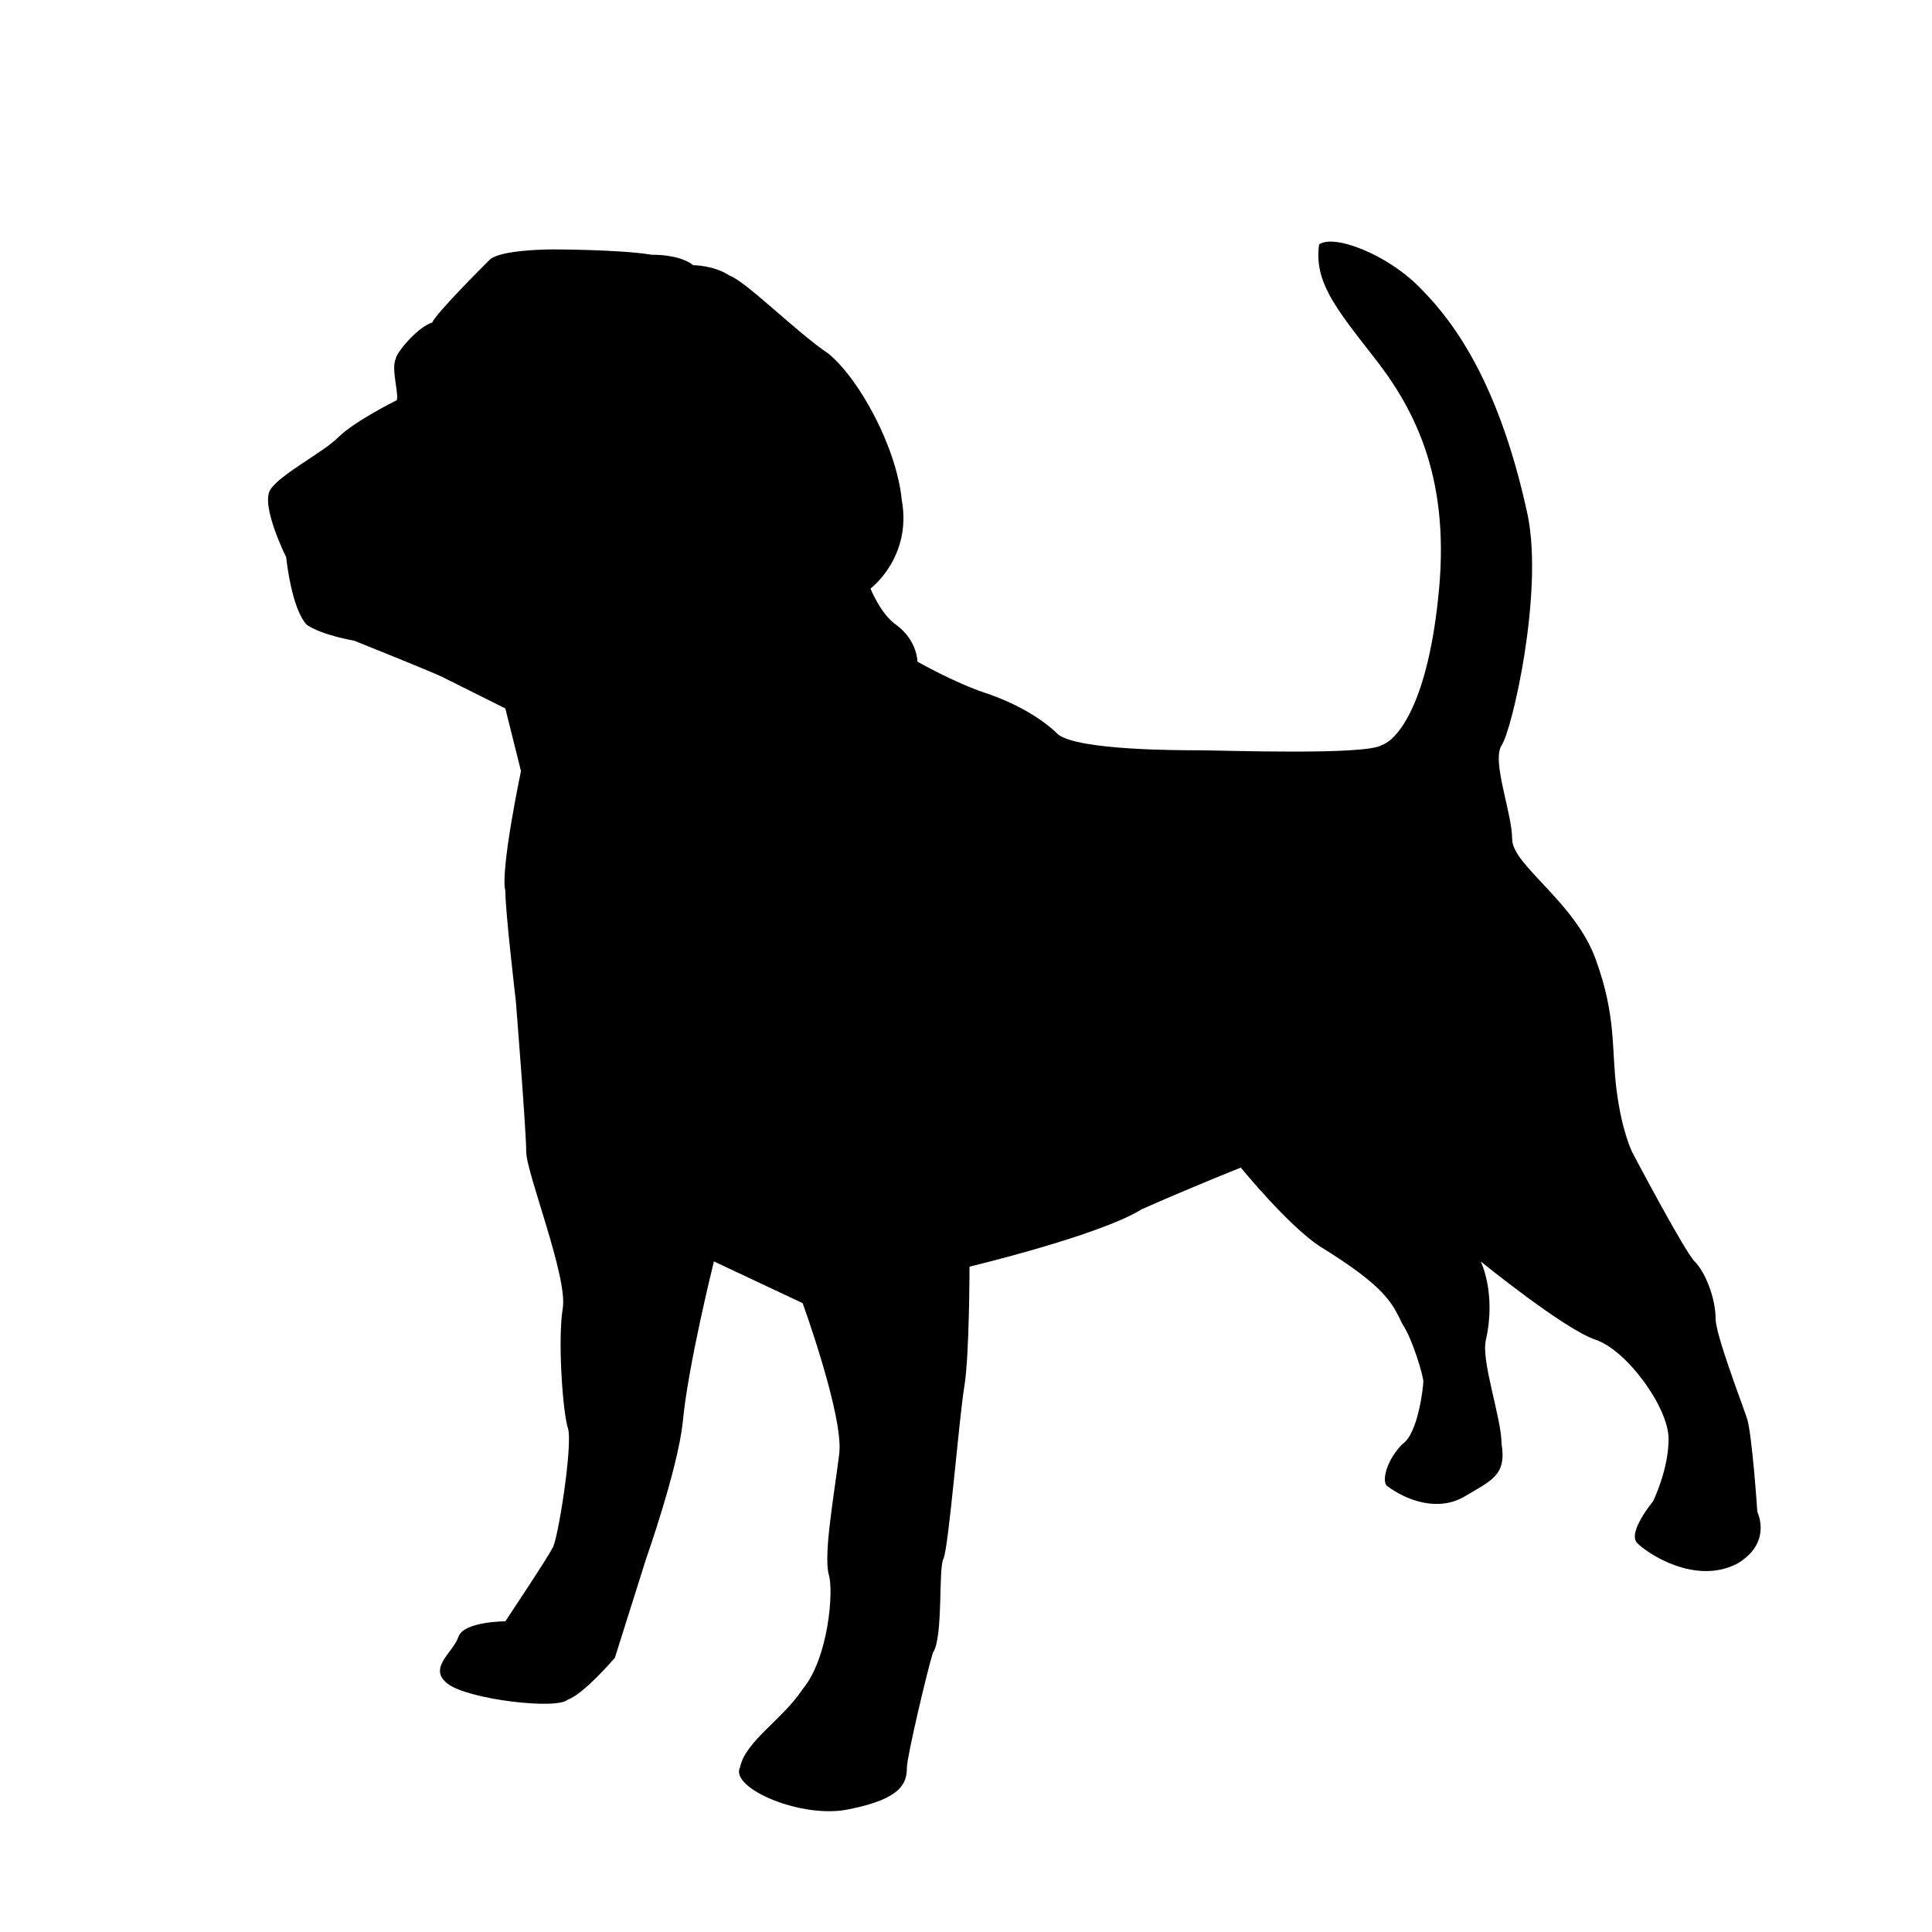
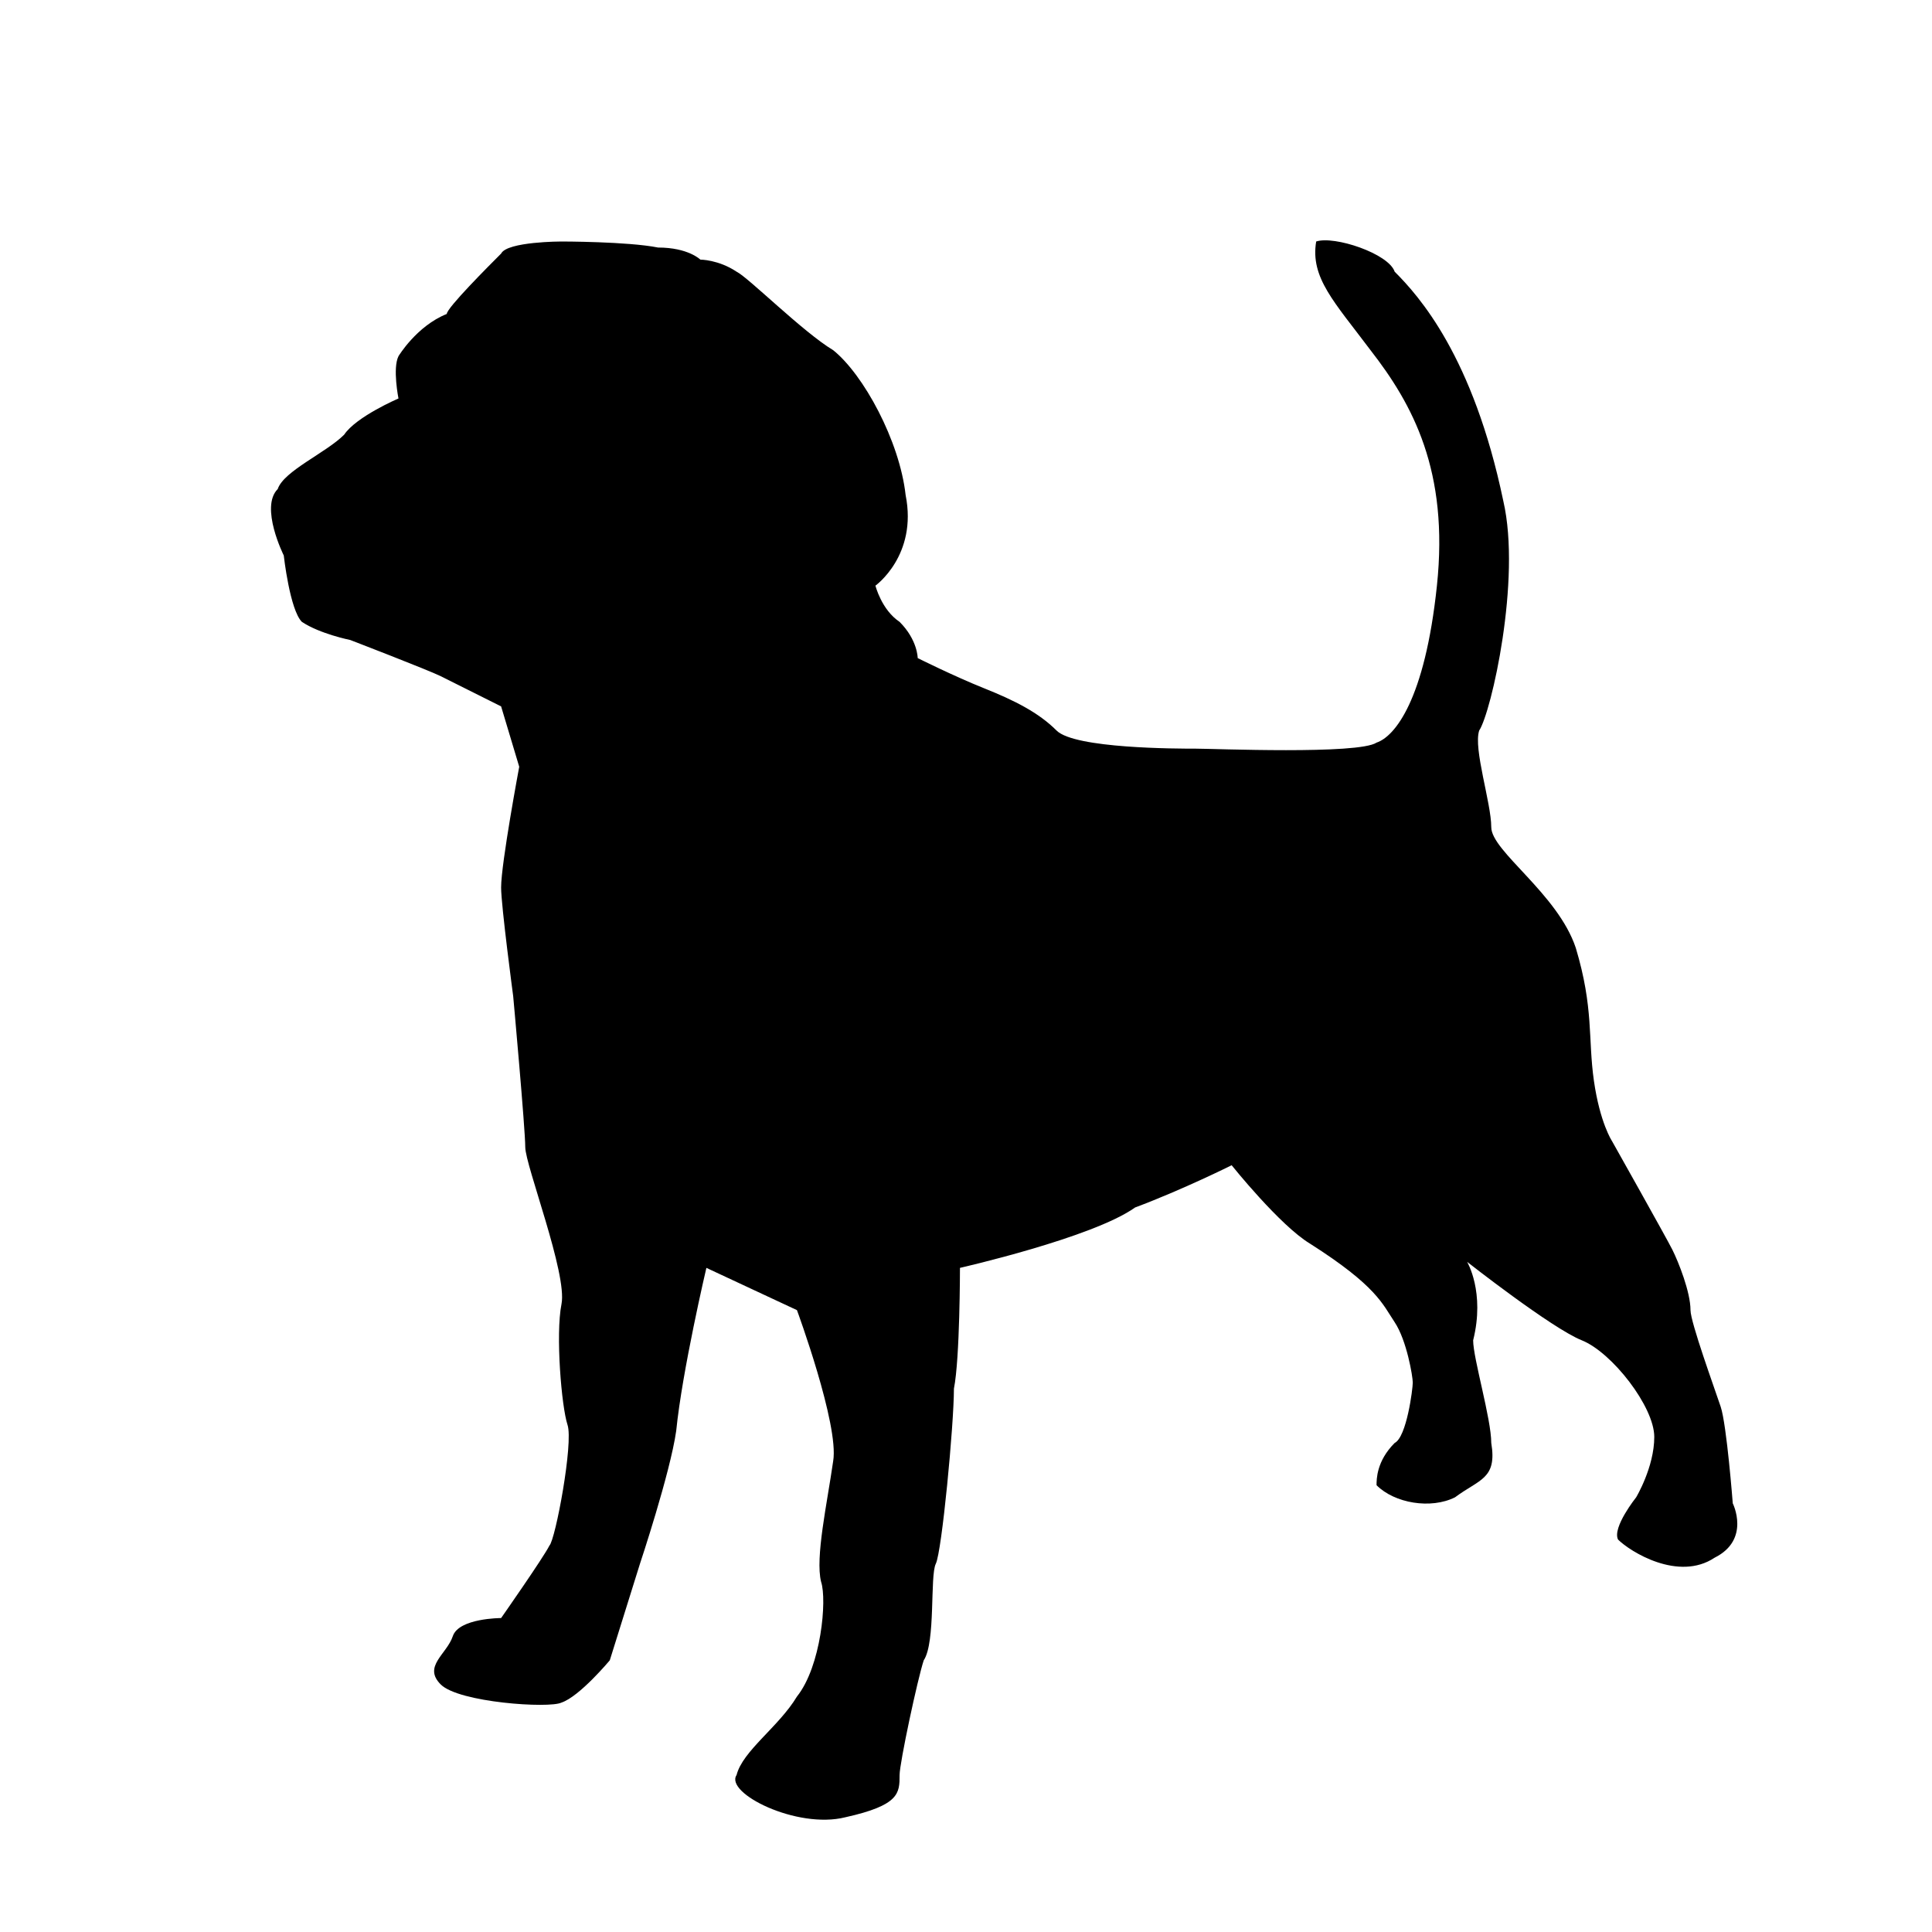
- <svg xmlns="http://www.w3.org/2000/svg" version="1.1" id="dog" x="0px" y="0px" viewBox="0 0 32 32" style="enable-background:new 0 0 32 32;" xml:space="preserve">
-   <path d="M6.554,6.637c0,0-0.691,0.346-0.95,0.605C5.344,7.501,4.653,7.847,4.48,8.106C4.308,8.365,4.74,9.229,4.74,9.229  s0.086,0.864,0.346,1.123c0.259,0.173,0.778,0.259,0.778,0.259s1.296,0.518,1.469,0.605c0.173,0.086,1.037,0.518,1.037,0.518  l0.259,1.037c0,0-0.346,1.642-0.259,1.987c0,0.346,0.173,1.814,0.173,1.814s0.173,2.16,0.173,2.506s0.691,2.074,0.605,2.592  c-0.086,0.518,0,1.728,0.086,1.987c0.086,0.259-0.173,1.901-0.259,1.987c-0.086,0.173-0.778,1.21-0.778,1.21s-0.691,0-0.778,0.259  c-0.086,0.259-0.518,0.518-0.173,0.778s1.814,0.432,1.987,0.259c0.259-0.086,0.778-0.691,0.778-0.691l0.518-1.642  c0,0,0.518-1.469,0.605-2.246c0.086-0.95,0.518-2.678,0.518-2.678l1.469,0.691c0,0,0.691,1.901,0.605,2.506  c-0.086,0.691-0.259,1.642-0.173,1.987c0.086,0.259,0,1.382-0.432,1.901c-0.346,0.518-0.95,0.864-1.037,1.296  c-0.173,0.346,1.037,0.864,1.814,0.691c0.864-0.173,0.95-0.432,0.95-0.691c0-0.173,0.346-1.642,0.432-1.901  c0.173-0.259,0.086-1.382,0.173-1.555c0.086-0.173,0.259-2.333,0.346-2.851c0.086-0.518,0.086-1.987,0.086-1.987  s2.16-0.518,2.851-0.95c0.778-0.346,1.642-0.691,1.642-0.691s0.778,0.95,1.296,1.296c1.123,0.691,1.21,0.95,1.382,1.296  c0.173,0.259,0.346,0.864,0.346,0.95s-0.086,0.864-0.346,1.037c-0.259,0.259-0.346,0.605-0.259,0.691  c0.346,0.259,0.864,0.432,1.296,0.173c0.432-0.259,0.691-0.346,0.605-0.864c0-0.432-0.346-1.382-0.259-1.728  c0.173-0.778-0.086-1.296-0.086-1.296s1.382,1.123,1.901,1.296s1.21,1.123,1.21,1.642c0,0.518-0.259,1.037-0.259,1.037  s-0.432,0.518-0.259,0.691c0.173,0.173,0.95,0.691,1.642,0.346c0.605-0.346,0.346-0.864,0.346-0.864s-0.086-1.296-0.173-1.555  s-0.518-1.382-0.518-1.642c0-0.346-0.173-0.778-0.346-0.95s-1.037-1.814-1.037-1.814s-0.173-0.346-0.259-1.037s0-1.21-0.346-2.16  c-0.346-0.95-1.382-1.555-1.382-1.987c0-0.432-0.346-1.296-0.173-1.555c0.173-0.259,0.691-2.506,0.432-3.802  c-0.518-2.419-1.382-3.37-1.814-3.802c-0.518-0.518-1.382-0.864-1.642-0.691c-0.086,0.605,0.259,1.037,0.864,1.814  c0.691,0.864,1.296,1.987,1.123,3.888s-0.691,2.506-0.95,2.592c-0.259,0.173-2.678,0.086-3.024,0.086s-1.987,0-2.333-0.259  c-0.259-0.259-0.691-0.518-1.21-0.691c-0.519-0.173-1.123-0.518-1.123-0.518s0-0.346-0.346-0.605  c-0.259-0.173-0.432-0.605-0.432-0.605s0.691-0.518,0.518-1.469c-0.086-0.864-0.691-1.987-1.21-2.419  c-0.518-0.346-1.382-1.21-1.642-1.296c-0.259-0.173-0.605-0.173-0.605-0.173s-0.173-0.173-0.691-0.173  c-0.519-0.088-1.642-0.088-1.642-0.088s-0.864,0-1.037,0.173c-0.173,0.173-0.864,0.864-0.95,1.037  C6.9,5.427,6.554,5.859,6.554,5.946C6.468,6.119,6.641,6.637,6.554,6.637L6.554,6.637z" />
+ <svg xmlns="http://www.w3.org/2000/svg" version="1.1" id="canis-lupus" x="0px" y="0px" viewBox="0 0 32 32" style="enable-background:new 0 0 32 32;" xml:space="preserve">
+   <path d="M6.6,6.6c0,0-0.7,0.3-0.9,0.6c-0.3,0.3-1,0.6-1.1,0.9C4.3,8.4,4.7,9.2,4.7,9.2s0.1,0.9,0.3,1.1c0.3,0.2,0.8,0.3,0.8,0.3  s1.3,0.5,1.5,0.6c0.2,0.1,1,0.5,1,0.5l0.3,1c0,0-0.3,1.6-0.3,2c0,0.3,0.2,1.8,0.2,1.8s0.2,2.2,0.2,2.5s0.7,2.1,0.6,2.6  c-0.1,0.5,0,1.7,0.1,2c0.1,0.3-0.2,1.9-0.3,2c-0.1,0.2-0.8,1.2-0.8,1.2s-0.7,0-0.8,0.3c-0.1,0.3-0.5,0.5-0.2,0.8s1.8,0.4,2,0.3  c0.3-0.1,0.8-0.7,0.8-0.7l0.5-1.6c0,0,0.5-1.5,0.6-2.2c0.1-1,0.5-2.7,0.5-2.7l1.5,0.7c0,0,0.7,1.9,0.6,2.5c-0.1,0.7-0.3,1.6-0.2,2  c0.1,0.3,0,1.4-0.4,1.9c-0.3,0.5-0.9,0.9-1,1.3c-0.2,0.3,1,0.9,1.8,0.7c0.9-0.2,0.9-0.4,0.9-0.7c0-0.2,0.3-1.6,0.4-1.9  c0.2-0.3,0.1-1.4,0.2-1.6c0.1-0.2,0.3-2.3,0.3-2.9c0.1-0.5,0.1-2,0.1-2s2.2-0.5,2.9-1c0.8-0.3,1.6-0.7,1.6-0.7s0.8,1,1.3,1.3  c1.1,0.7,1.2,1,1.4,1.3c0.2,0.3,0.3,0.9,0.3,1s-0.1,0.9-0.3,1c-0.3,0.3-0.3,0.6-0.3,0.7c0.3,0.3,0.9,0.4,1.3,0.2  c0.4-0.3,0.7-0.3,0.6-0.9c0-0.4-0.3-1.4-0.3-1.7c0.2-0.8-0.1-1.3-0.1-1.3s1.4,1.1,1.9,1.3s1.2,1.1,1.2,1.6c0,0.5-0.3,1-0.3,1  s-0.4,0.5-0.3,0.7c0.2,0.2,1,0.7,1.6,0.3c0.6-0.3,0.3-0.9,0.3-0.9s-0.1-1.3-0.2-1.6s-0.5-1.4-0.5-1.6c0-0.3-0.2-0.8-0.3-1  s-1-1.8-1-1.8s-0.2-0.3-0.3-1s0-1.2-0.3-2.2c-0.3-0.9-1.4-1.6-1.4-2c0-0.4-0.3-1.3-0.2-1.6c0.2-0.3,0.7-2.5,0.4-3.8  c-0.5-2.4-1.4-3.4-1.8-3.8C23,4.2,22.1,3.9,21.8,4c-0.1,0.6,0.3,1,0.9,1.8c0.7,0.9,1.3,2,1.1,3.9s-0.7,2.5-1,2.6  c-0.3,0.2-2.7,0.1-3,0.1s-2,0-2.3-0.3c-0.3-0.3-0.7-0.5-1.2-0.7c-0.5-0.2-1.1-0.5-1.1-0.5s0-0.3-0.3-0.6c-0.3-0.2-0.4-0.6-0.4-0.6  s0.7-0.5,0.5-1.5c-0.1-0.9-0.7-2-1.2-2.4c-0.5-0.3-1.4-1.2-1.6-1.3c-0.3-0.2-0.6-0.2-0.6-0.2s-0.2-0.2-0.7-0.2  c-0.5-0.1-1.6-0.1-1.6-0.1s-0.9,0-1,0.2c-0.2,0.2-0.9,0.9-0.9,1C6.9,5.4,6.6,5.9,6.6,5.9C6.5,6.1,6.6,6.6,6.6,6.6L6.6,6.6z" />
</svg>
